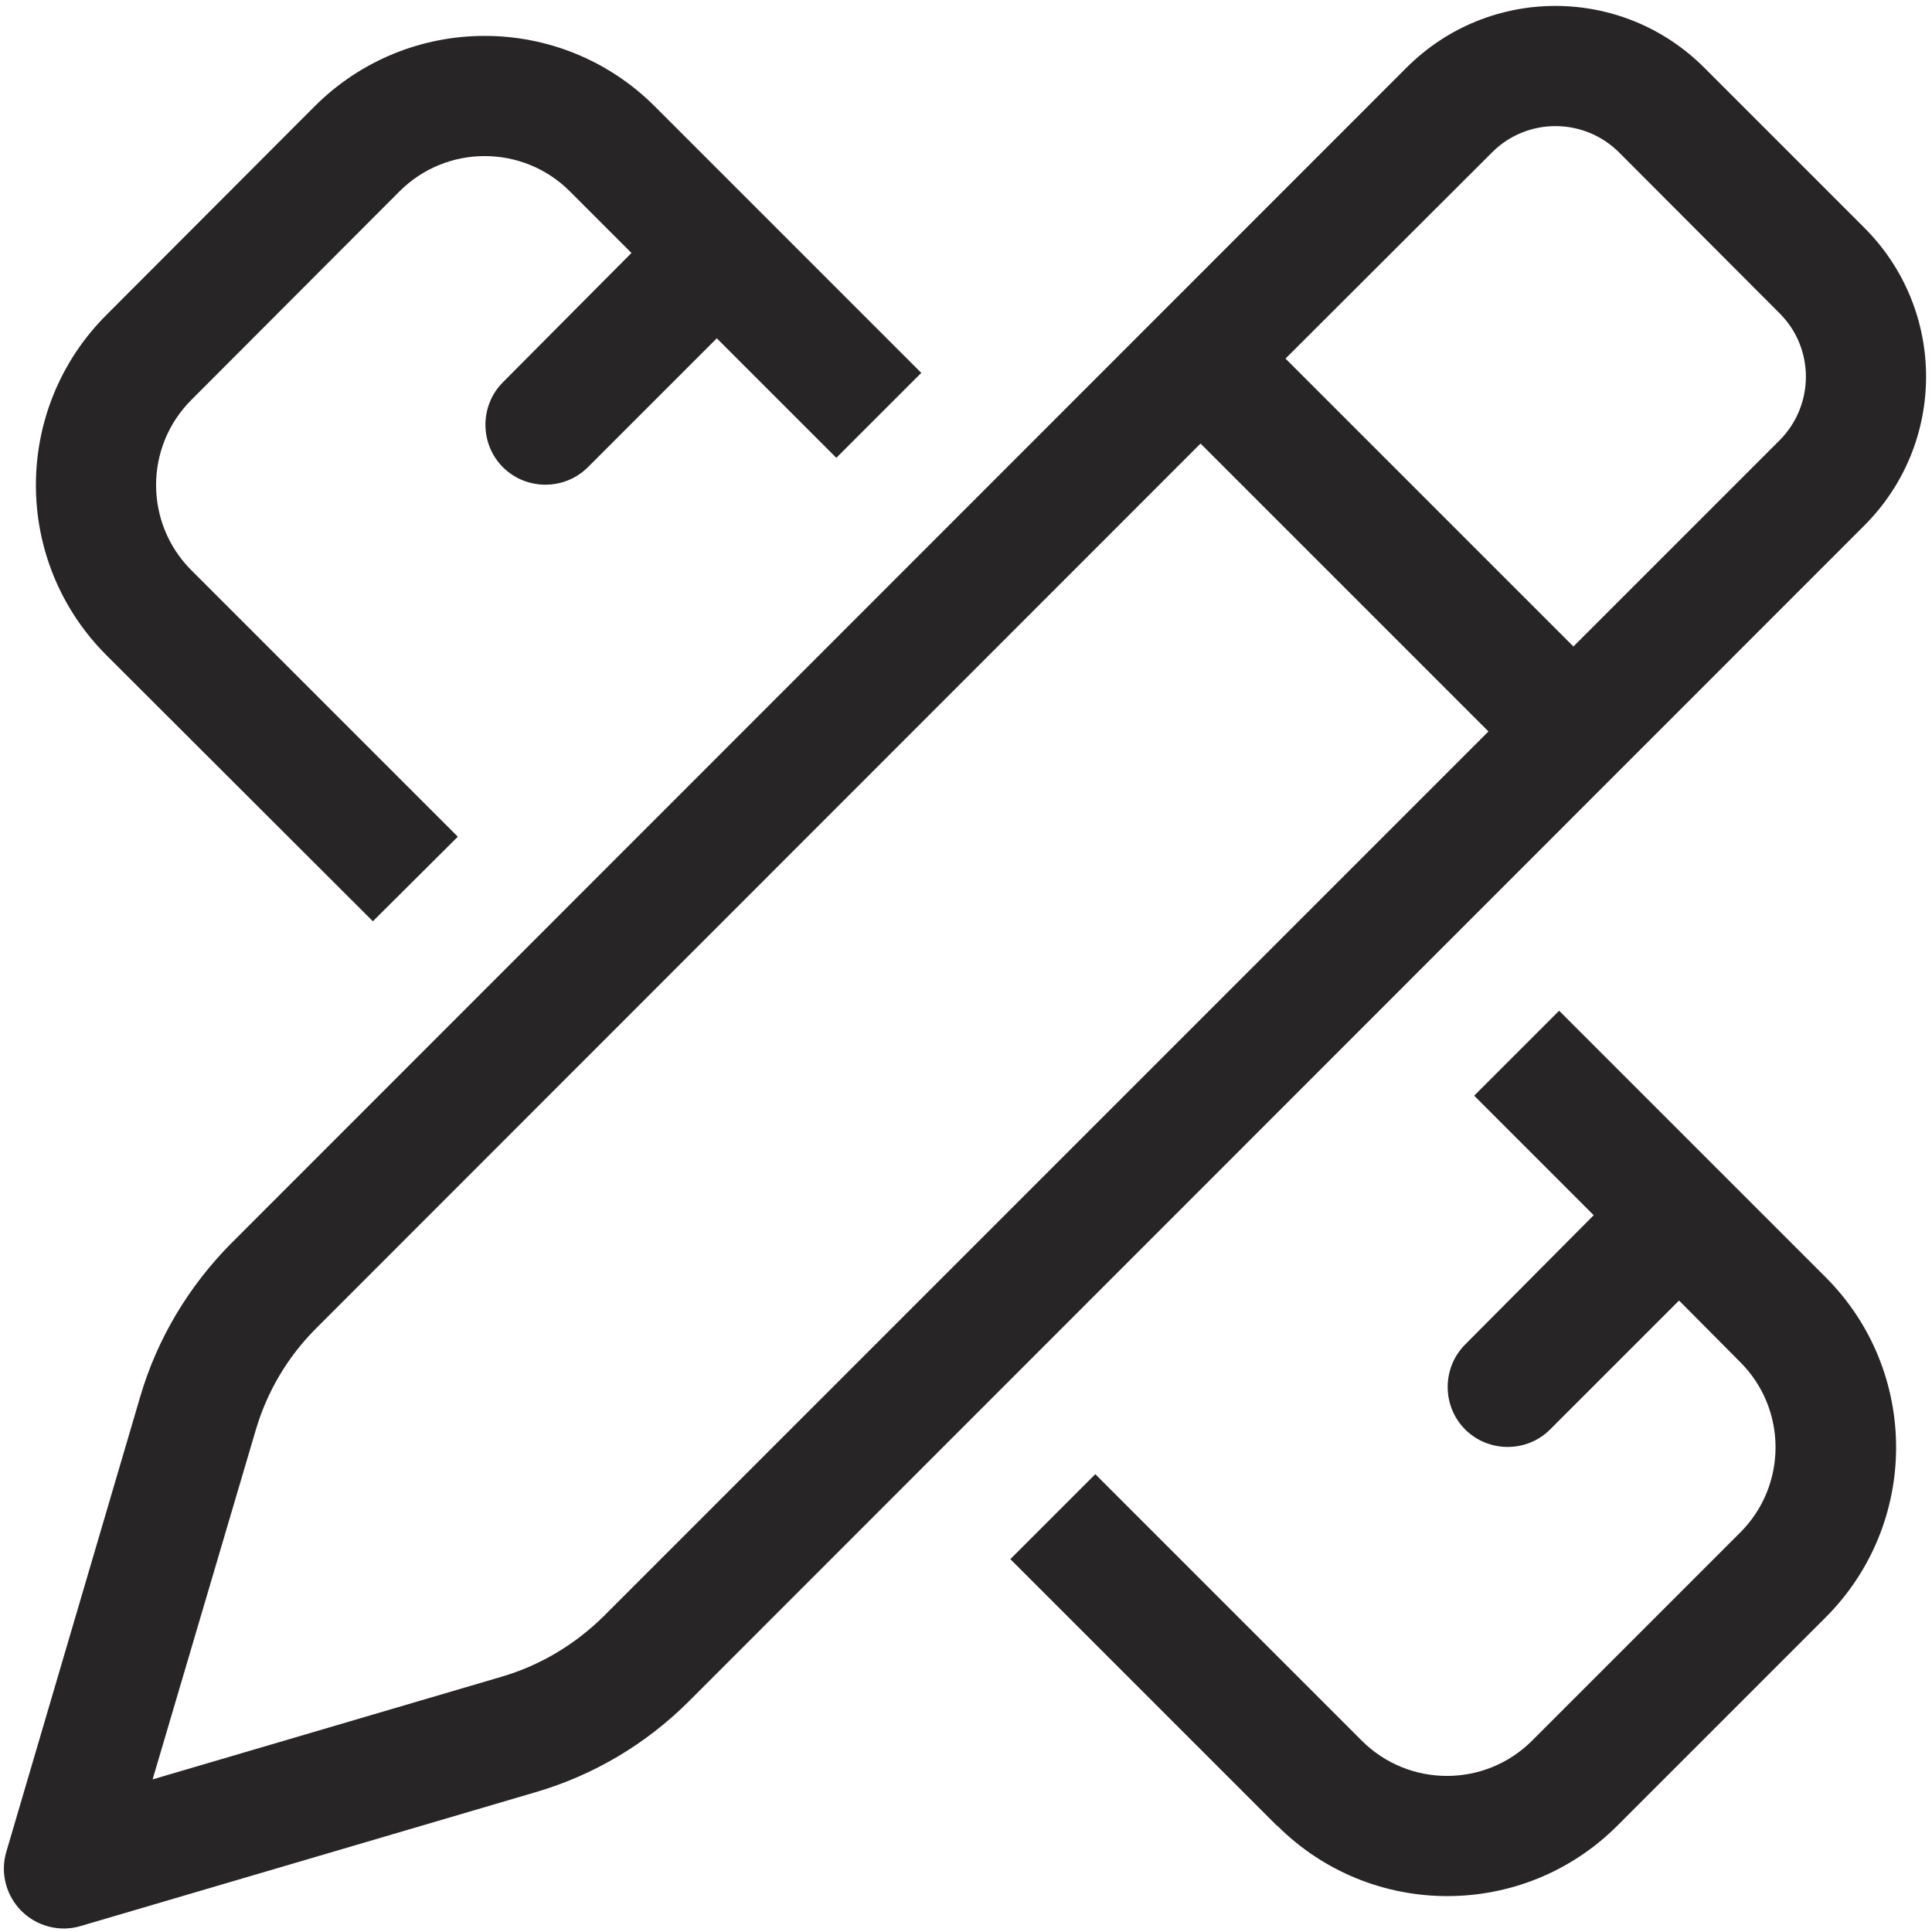
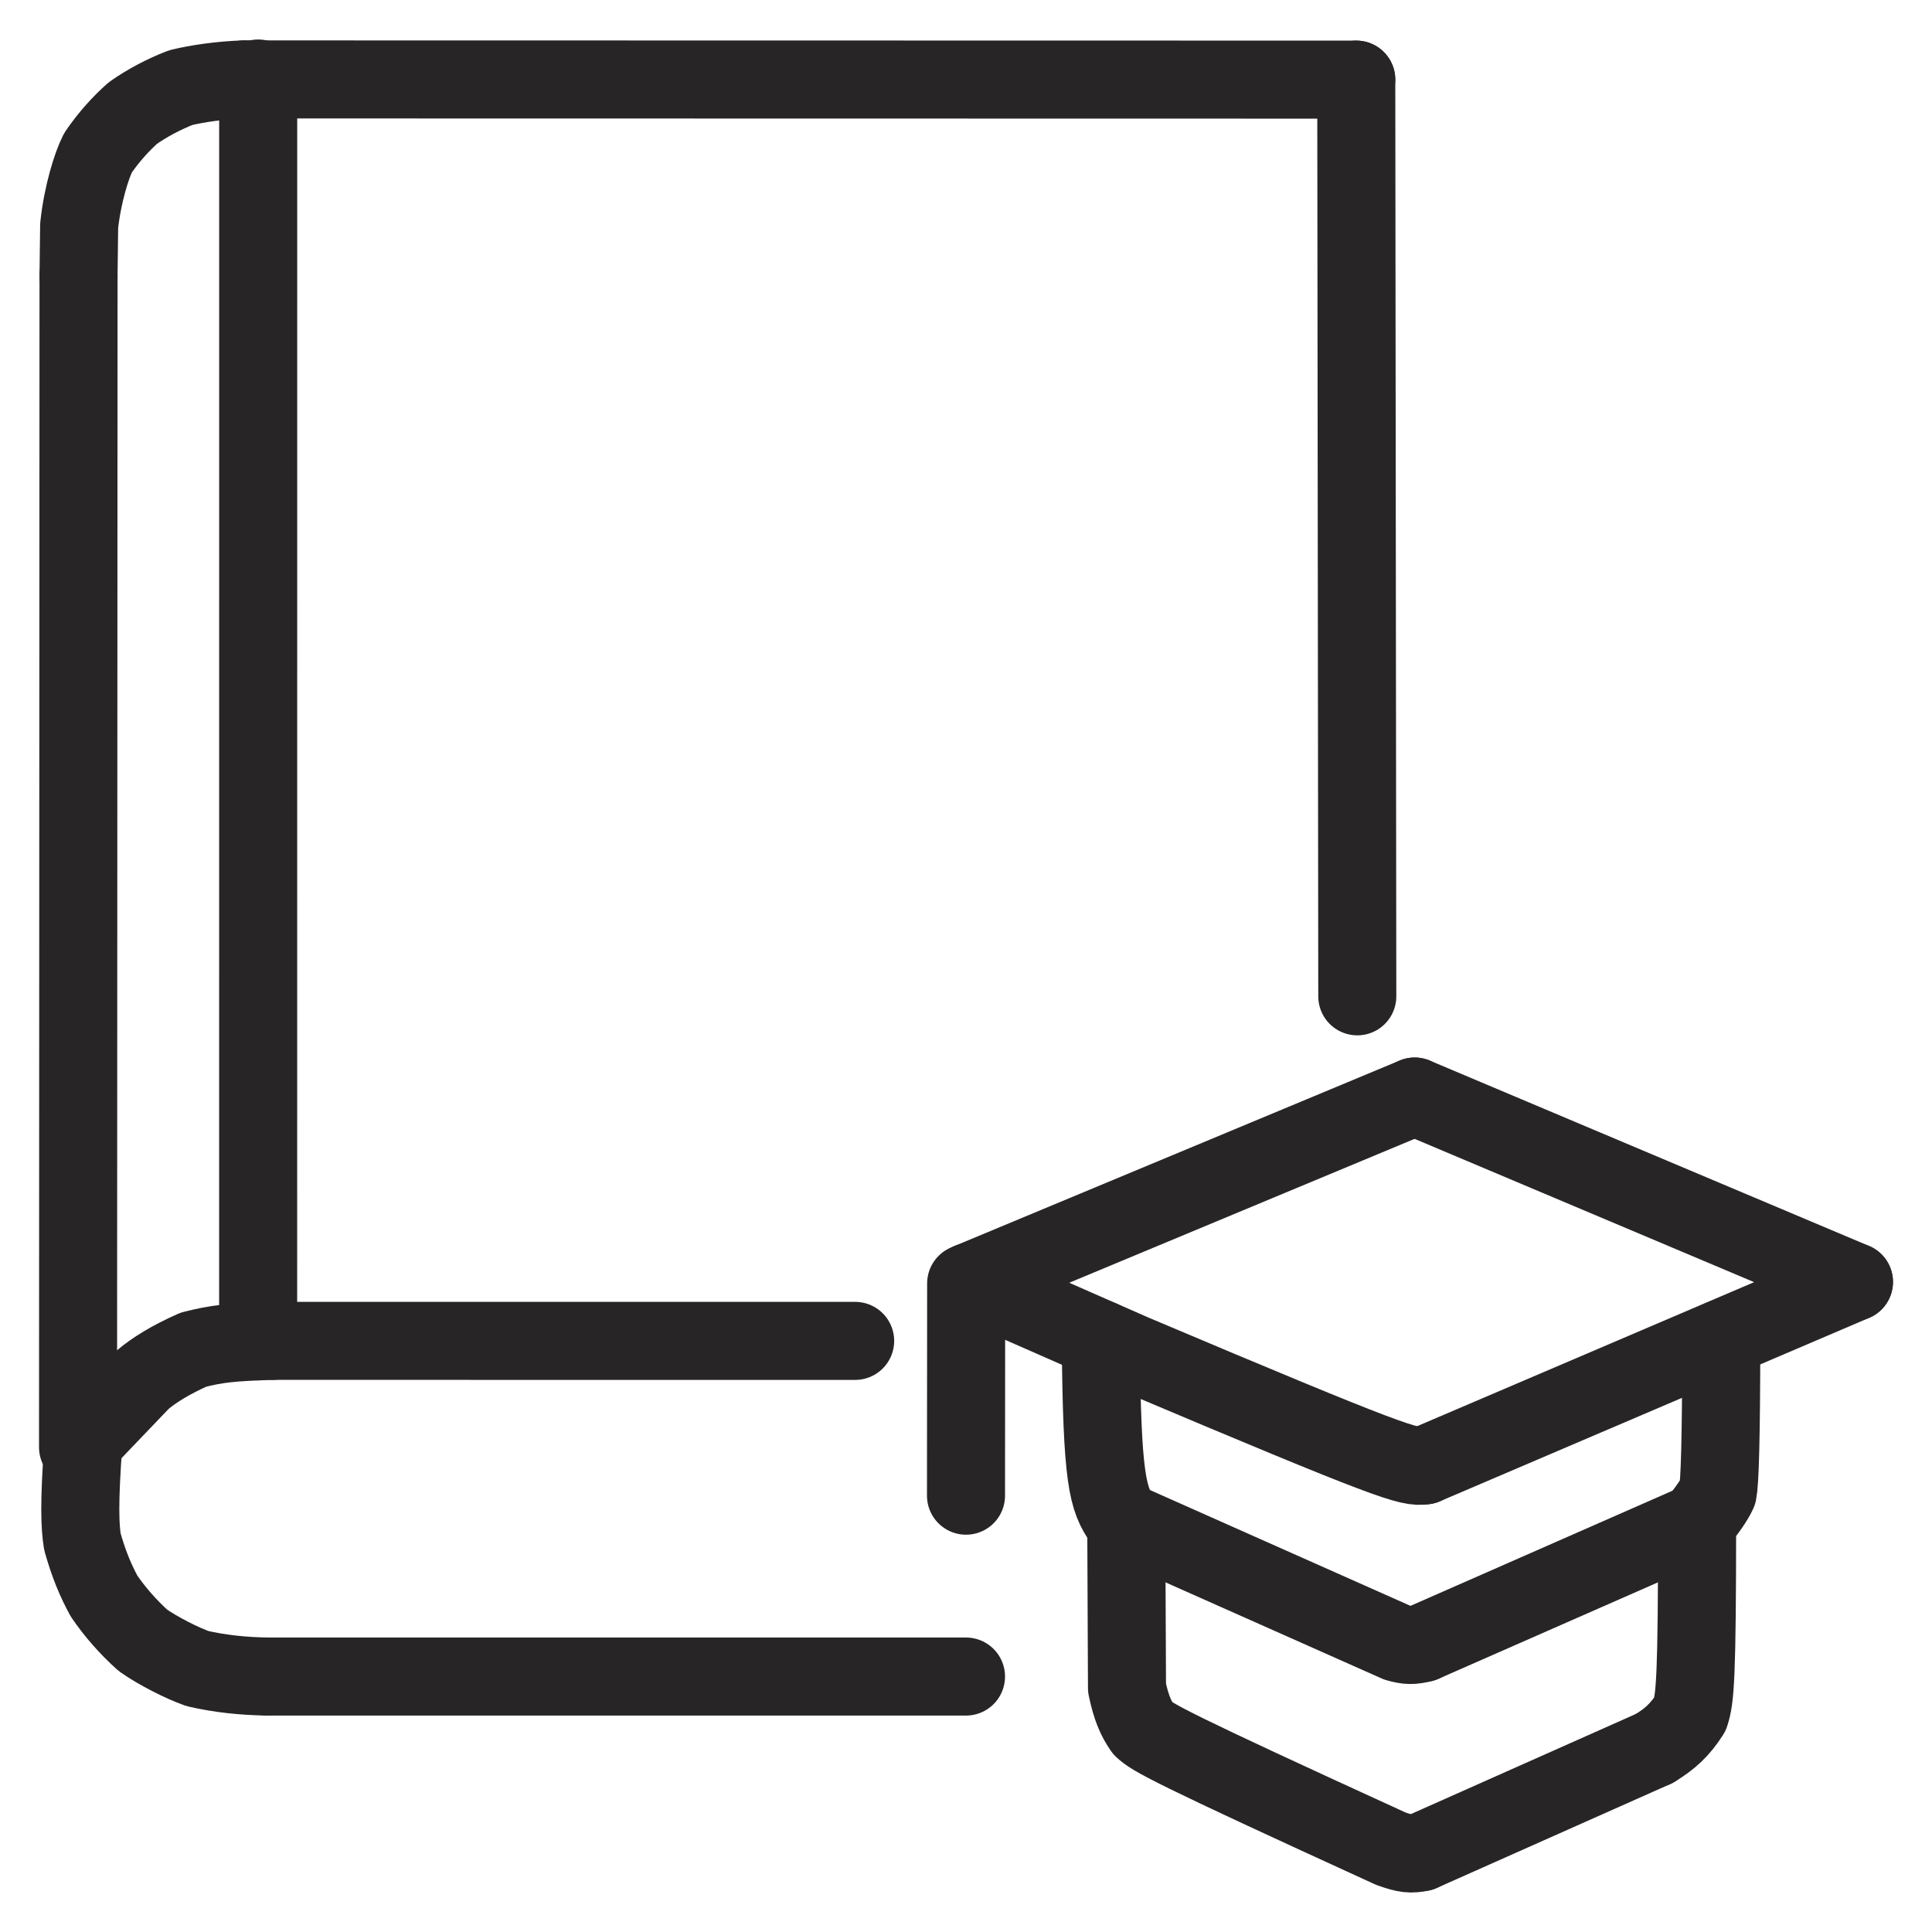
- <svg xmlns="http://www.w3.org/2000/svg" class="colorable-icon reset-top-left-margin" aria-hidden="true" data-prefix="fal" data-icon="pen-ruler" viewBox="-1 -1 514 514" data-export-recolorable-svg="true" overflow="visible" fill="rgb(0, 0, 0)" stroke="none">
-   <path fill="rgb(39, 37, 37)" d="M429.8 39.6c-9.4-9.4-24.6-9.4-33.9 0L341 94.4 417.6 171l54.8-54.8c9.4-9.4 9.4-24.6 0-33.9L429.8 39.6zM83.1 352.4c-7.6 7.6-13.1 16.9-16.1 27.2L39.6 472.4l92.8-27.3c10.3-3 19.6-8.6 27.2-16.1L395 193.6 318.4 117 83.1 352.4zM373.2 17c21.9-21.9 57.3-21.9 79.2 0L495 59.6c21.9 21.9 21.9 57.3 0 79.2L182.3 451.6c-11.4 11.4-25.4 19.7-40.8 24.2l-121 35.6c-5.6 1.7-11.7 .1-15.8-4s-5.7-10.2-4-15.8l35.6-121c4.5-15.4 12.9-29.4 24.2-40.8L373.2 17zM82.7 27.3c25-25 65.5-25 90.5 0l70.9 70.9-22.6 22.6L189.7 89l-34.3 34.3c-6.2 6.2-16.4 6.2-22.6 0s-6.2-16.4 0-22.6L167 66.3 150.6 49.9c-12.5-12.5-32.8-12.5-45.3 0L49.9 105.4c-12.5 12.5-12.5 32.8 0 45.3l70.9 70.9L98.2 244.1 27.3 173.3c-25-25-25-65.5 0-90.5L82.7 27.3zm256 457.4l-70.9-70.9 22.6-22.6 70.9 70.9c12.5 12.5 32.8 12.5 45.3 0l55.4-55.4c12.5-12.5 12.5-32.8 0-45.3L445.7 345l-34.3 34.3c-6.2 6.2-16.4 6.2-22.6 0s-6.2-16.4 0-22.6L423 322.3l-31.8-31.8 22.6-22.6 70.9 70.9c25 25 25 65.5 0 90.5l-55.4 55.4c-25 25-65.5 25-90.5 0z" stroke="none" />
+ <svg xmlns="http://www.w3.org/2000/svg" width="1024" height="1024" viewBox="-45 -44.99 1114 1113.455" class="colorable-icon reset-top-left-margin" data-export-recolorable-svg="true" overflow="visible" fill="rgb(0, 0, 0)" stroke="none">
+   <g fill="none" stroke="rgb(39, 37, 37)" stroke-width="45" stroke-linecap="round" stroke-linejoin="round">
+     <path d="M 112.25,727.88 C 88.4,728.6 80.06,729.53 66.61,732.94 C 53.47,738.72 43.65,744.83 36.94,750.57 L 3.14,785.88" data-line="nan" stroke-width="45.0" fill="none" stroke="rgb(39, 37, 37)" />
+     <path d="M 775.38,902.15 C 769.48,903.67 766.55,903.61 760.78,901.97 L 604.42,832.45" data-line="nan" stroke-width="45.0" fill="none" stroke="rgb(39, 37, 37)" />
+     <path d="M 933.56,832.63 C 933.52,922.21 932.49,934.05 929.52,943.05 C 923.7,952.08 918.02,957.41 908.84,962.93" data-line="nan" stroke-width="45.0" fill="none" stroke="rgb(39, 37, 37)" />
+     <path d="M 774.37,1022.77 C 768.52,1024.0 765.62,1023.77 756.9,1020.67 C 628.37,961.92 619.31,956.52 613.98,951.41 C 609.92,945.48 607.23,939.44 604.83,927.96 L 604.42,834.08" data-line="nan" stroke-width="45.0" fill="none" stroke="rgb(39, 37, 37)" />
+     <path d="M 776.42,799.71 C 767.48,801.07 758.76,798.72 608.7,735.29 L 514.34,693.83" data-line="nan" stroke-width="45.0" fill="none" stroke="rgb(39, 37, 37)" />
+     <path d="M 947.49,726.71 C 947.44,787.6 946.57,809.74 945.46,815.3 Q 942.58,821.61 933.56,832.63" data-line="nan" stroke-width="45.0" fill="none" stroke="rgb(39, 37, 37)" />
+     <path d="M 602.45,831.57 C 593.67,818.99 590.36,808.69 589.71,726.98" data-line="nan" stroke-width="45.0" fill="none" stroke="rgb(39, 37, 37)" />
+     <path d="M 109.07,921.43 C 95.65,921.24 82.25,919.92 68.89,916.86 C 59.87,913.66 46.29,906.78 37.48,900.62 C 28.92,892.95 21.25,884.19 15.04,875.11 C 10.08,865.96 6.29,857.0 2.52,843.75 C 1.12,834.97 0.46,821.8 3.14,785.88" data-line="nan" stroke-width="45.0" fill="none" stroke="rgb(39, 37, 37)" />
+     <path d="M 95.75,0.53 C 82.68,0.92 68.6,2.95 59.22,5.27 C 49.51,9.0 39.58,14.29 31.57,19.96 C 24.63,26.13 17.63,33.86 11.5,42.84 C 7.91,49.85 2.58,66.63 0.64,84.91 L 0.28,113.86" data-line="nan" stroke-width="45.0" fill="none" stroke="rgb(39, 37, 37)" />
+     <path d="M 112.25,727.88 L 448.08,727.9" data-line="0.0" stroke-width="45.0" fill="none" stroke="rgb(39, 37, 37)" />
+     <path d="M 512.0,921.44 L 109.07,921.43" data-line="1.0" stroke-width="45.0" fill="none" stroke="rgb(39, 37, 37)" />
+     <path d="M 737.03,0.65 L 95.75,0.53" data-line="3.0" stroke-width="45.0" fill="none" stroke="rgb(39, 37, 37)" />
+     <path d="M 737.62,529.22 L 737.03,0.65" data-line="4.0" stroke-width="45.0" fill="none" stroke="rgb(39, 37, 37)" />
+     <path d="M 103.85,728.14 L 103.88,0.01" data-line="5.0" stroke-width="45.0" fill="none" stroke="rgb(39, 37, 37)" />
+     <path d="M 933.56,832.63 L 775.38,902.15" data-line="10.0" stroke-width="45.0" fill="none" stroke="rgb(39, 37, 37)" />
+     <path d="M 908.84,962.93 L 774.37,1022.77" data-line="13.0" stroke-width="45.0" fill="none" stroke="rgb(39, 37, 37)" />
+     <path d="M 1024.0,693.9 L 776.42,799.71" data-line="15.0" stroke-width="45.0" fill="none" stroke="rgb(39, 37, 37)" />
+     <path d="M 770.71,587.01 L 514.34,693.83" data-line="18.0" stroke-width="45.0" fill="none" stroke="rgb(39, 37, 37)" />
+     <path d="M 1024.0,693.9 L 770.71,587.01" data-line="19.0" stroke-width="45.0" fill="none" stroke="rgb(39, 37, 37)" />
+     <path d="M 512.0,817.15 L 512.09,694.79" data-line="21.0" stroke-width="45.0" fill="none" stroke="rgb(39, 37, 37)" />
+     <path d="M 0.28,113.86 L 0.0,789.22" data-line="24.0" stroke-width="45.0" fill="none" stroke="rgb(39, 37, 37)" />
+   </g>
</svg>
